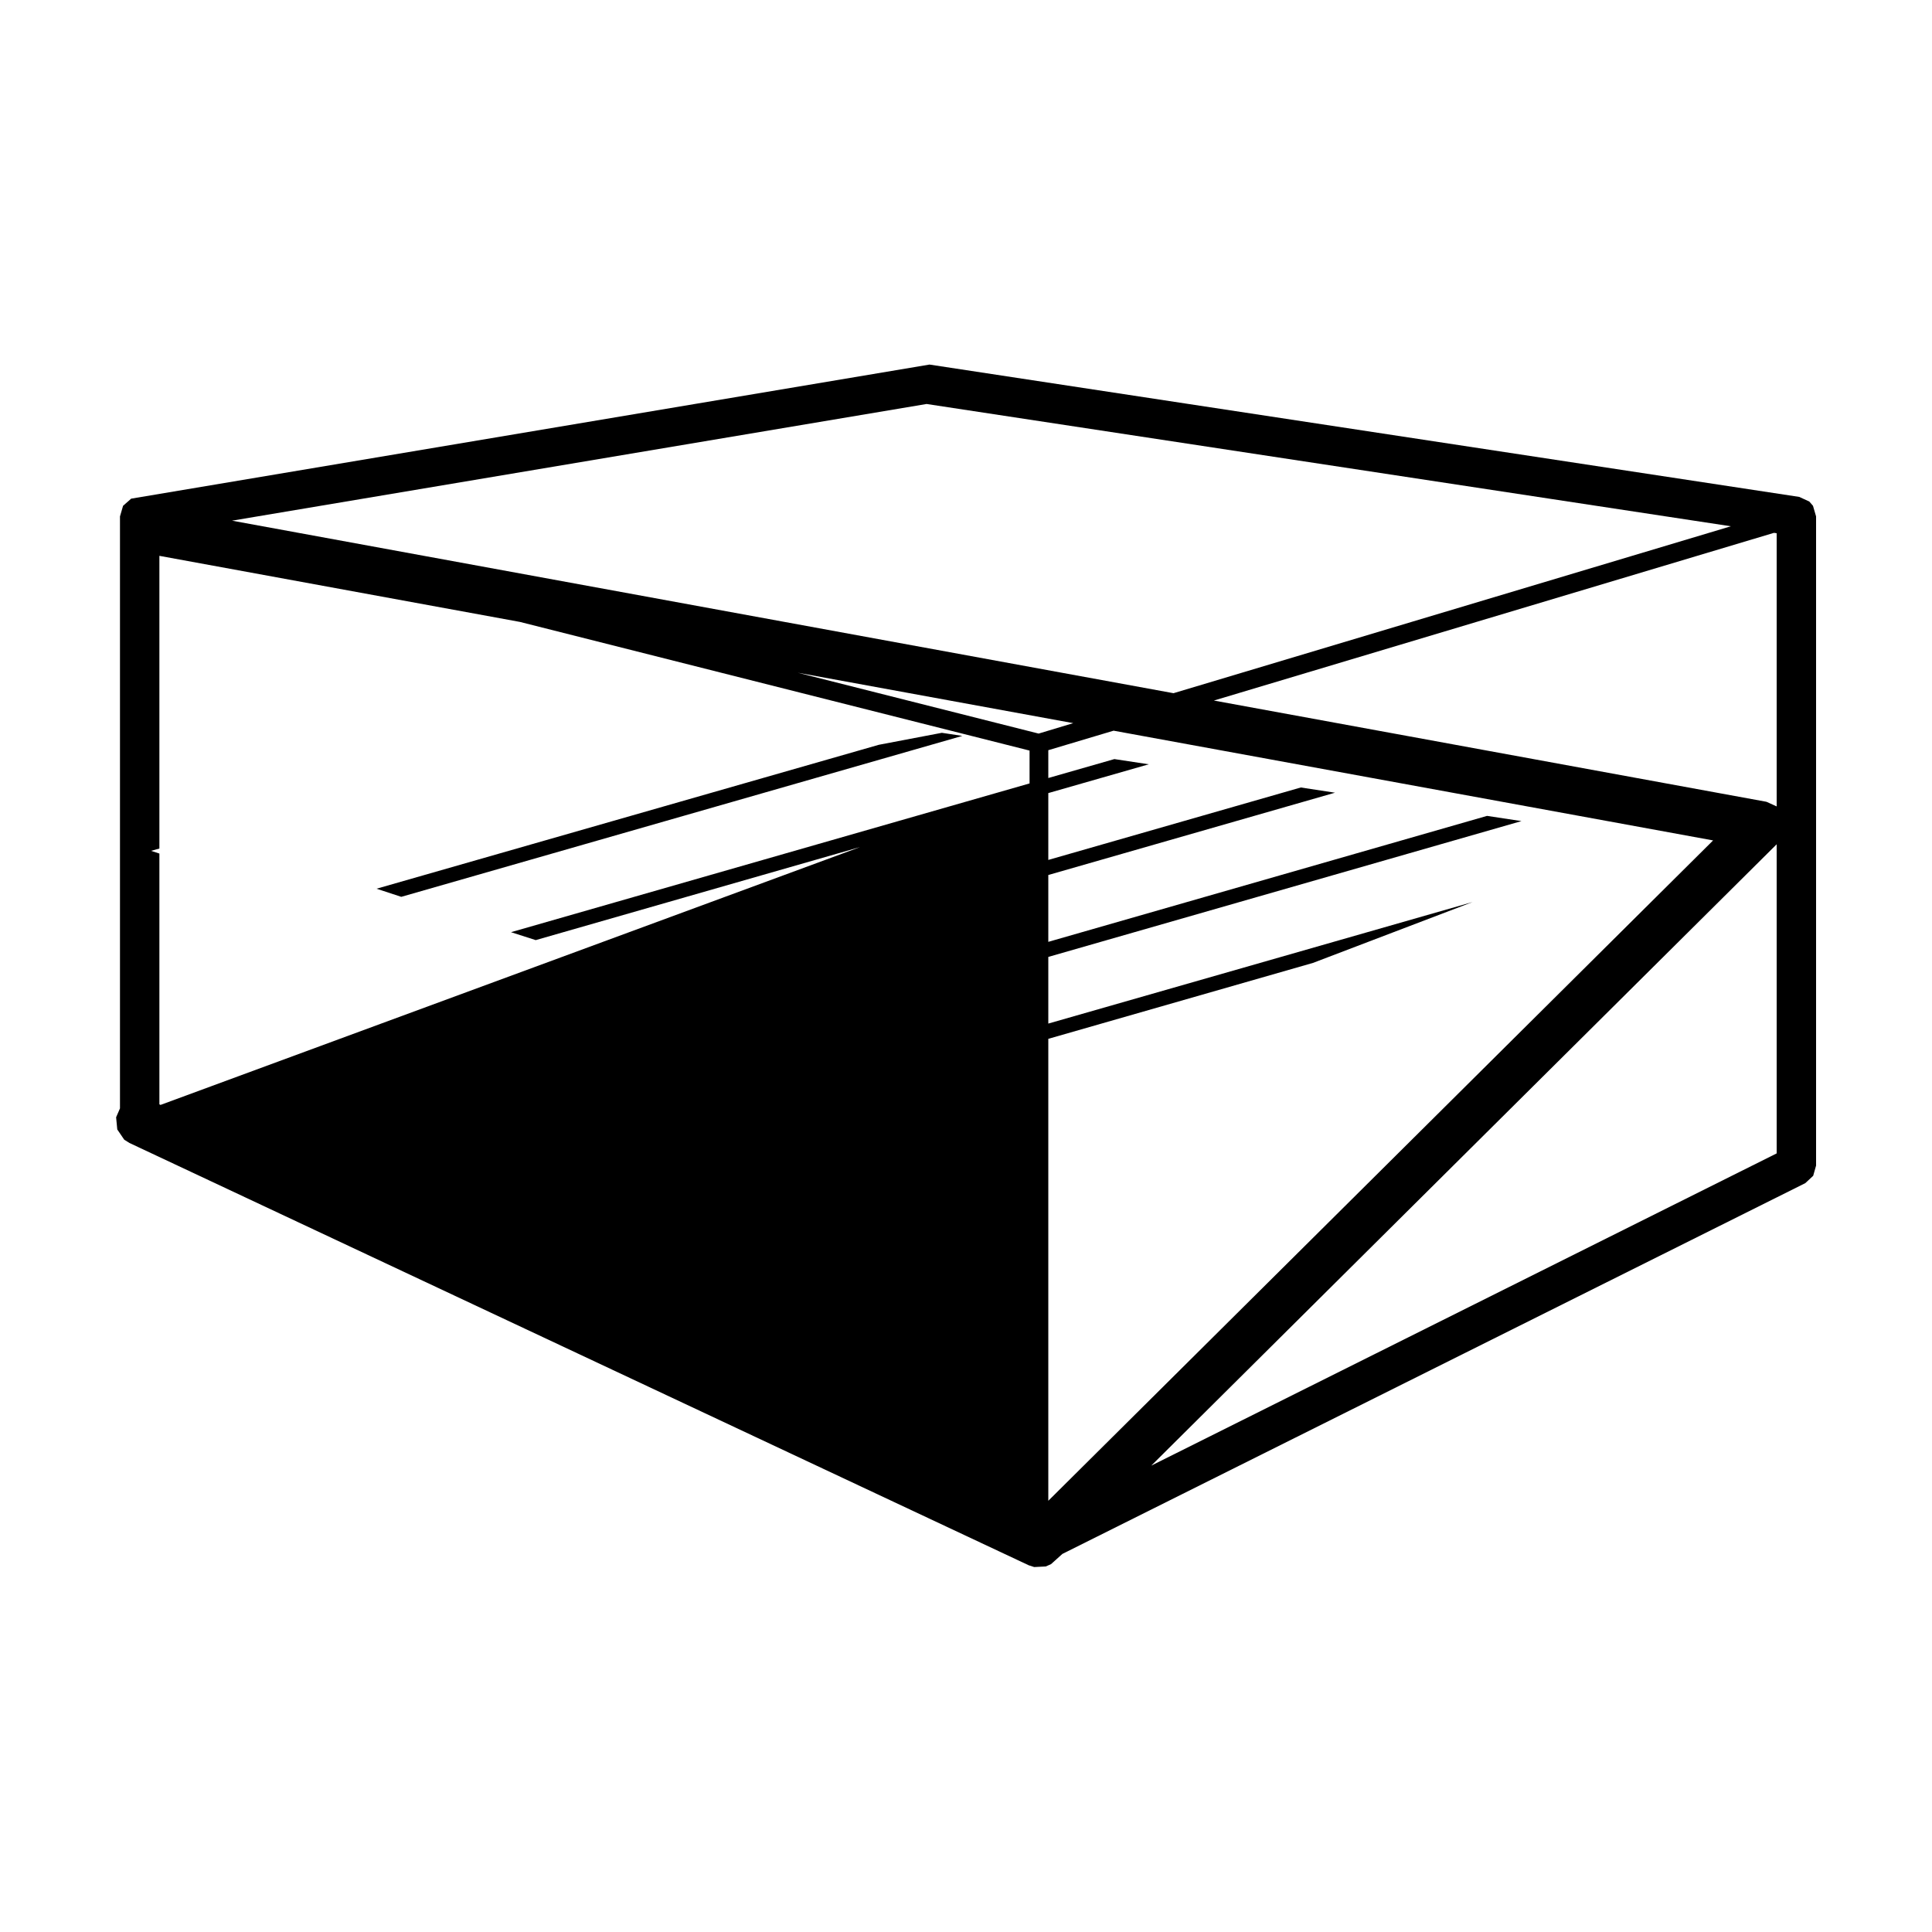
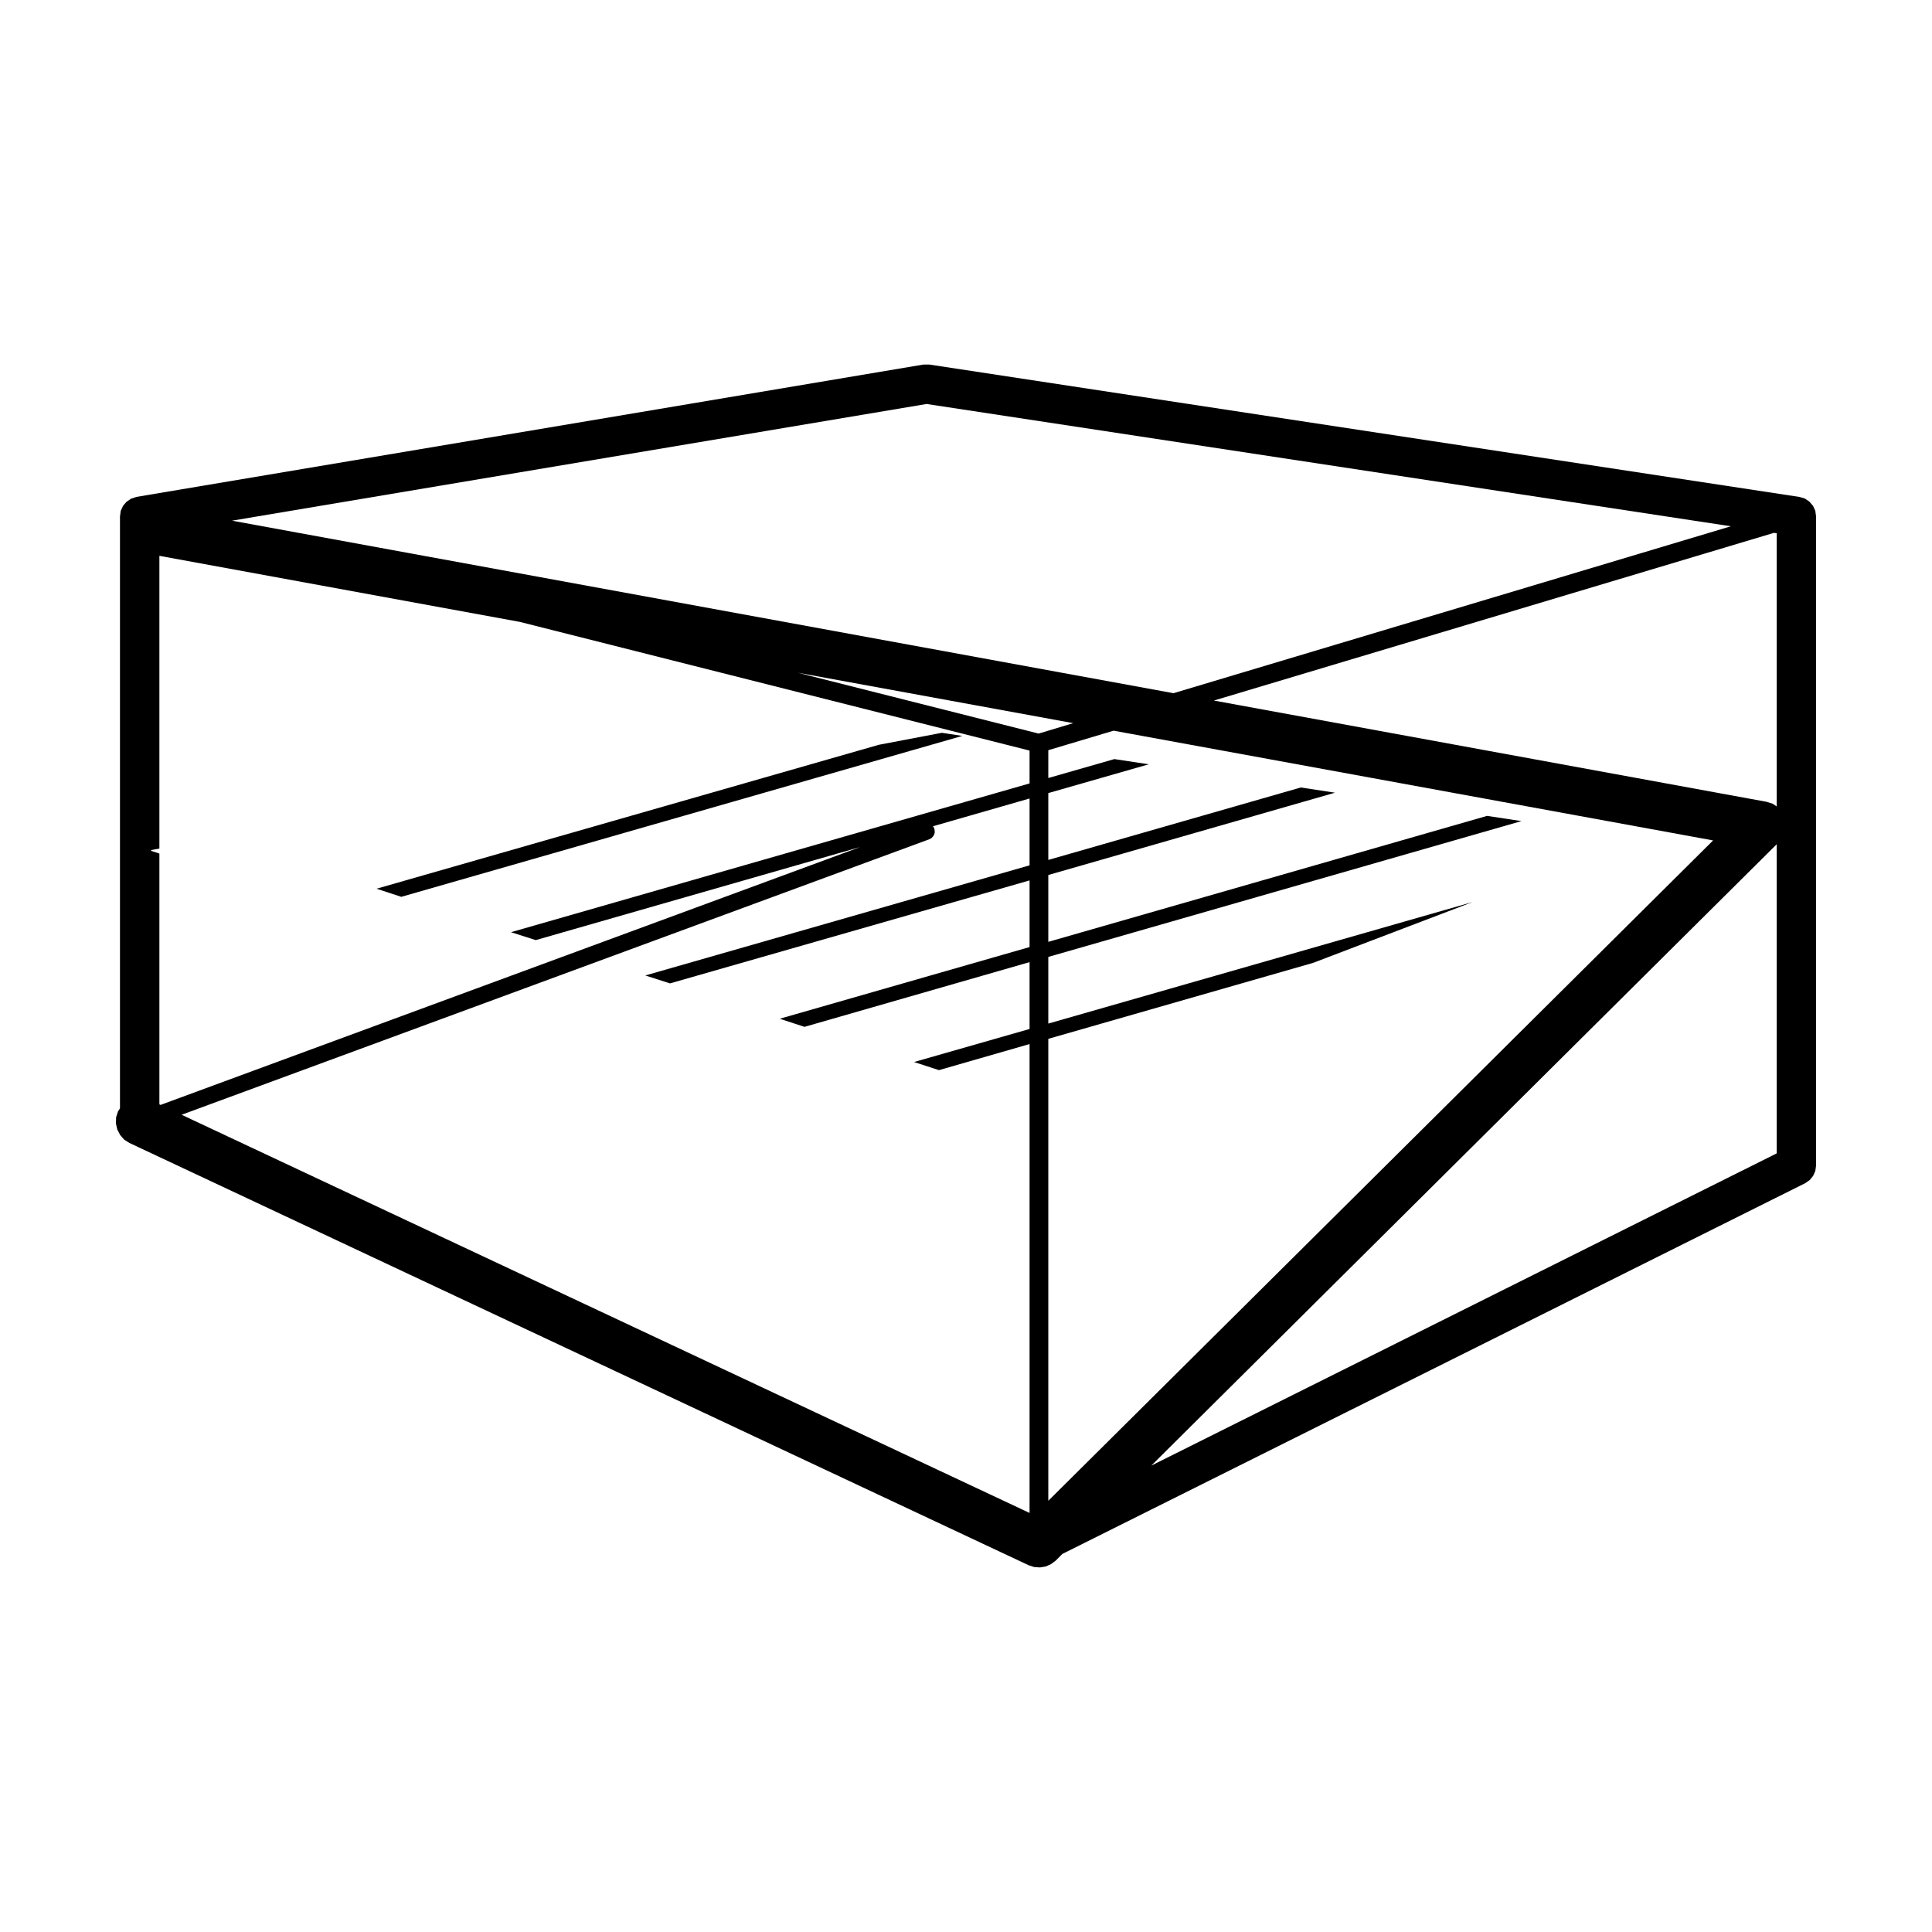
<svg xmlns="http://www.w3.org/2000/svg" viewBox="0 0 1000 1000" width="100%" height="100%">
-   <path fill="currentColor" d="M938.4 261.8 L940.0 267.3 L940.0 603.3 L938.5 608.6 L934.4 612.4 L549.9 804.3 L544.0 809.6 L541.3 810.8 L535.3 811.1 L532.5 810.2 L67.0 591.6 L64.3 589.9 L60.7 584.6 L60.1 578.3 L62.1 573.7 L62.1 267.3 L63.7 261.8 L67.9 258.1 L481.1 188.7 L931.3 257.2 L936.5 259.6 Z M595.9 758.6 L919.6 597.0 L919.6 437.0 Z M918.2 275.8 L628.3 362.6 L914.3 415.0 L919.6 417.4 L919.6 276.0 Z M479.6 209.1 L120.1 269.5 L607.4 358.8 L895.9 272.4 Z M542.6 537.7 L542.6 776.8 L886.7 435.0 L576.4 378.2 L542.6 388.3 L542.6 402.7 L576.8 392.9 L594.6 395.6 L542.6 410.5 L542.6 445.1 L673.3 407.6 L691.0 410.3 L542.6 452.9 L542.6 487.5 L769.7 422.3 L787.5 425.0 L542.6 495.3 L542.6 529.8 L762.2 466.9 L679.6 498.4 Z M537.6 379.7 L555.5 374.3 L412.9 348.2 Z M82.5 439.2 L78.2 440.4 L82.5 441.8 L82.5 571.6 L83.1 571.9 L445.3 438.4 L277.3 486.6 L264.5 482.5 L532.9 405.5 L532.9 388.5 L269.1 321.9 L82.5 287.7 Z M454.9 385.5 L487.5 379.3 L498.1 380.9 L207.7 464.2 L194.9 460.0 Z" />
+   <path fill="currentColor" d="M938.4 261.8 L939.6 264.4 L940.0 267.3 L940.0 603.3 L939.6 606.1 L938.5 608.6 L936.7 610.8 L934.4 612.4 L549.9 804.3 L546.4 807.8 L544.0 809.6 L541.3 810.8 L538.3 811.3 L535.3 811.1 L532.5 810.2 L67.0 591.6 L64.3 589.9 L62.2 587.5 L60.7 584.6 L60.0 581.5 L60.1 578.3 L61.1 575.2 L62.1 573.7 L62.1 267.3 L62.5 264.4 L63.7 261.8 L65.5 259.7 L67.9 258.1 L70.6 257.2 L477.9 188.7 L481.1 188.7 L931.3 257.2 L934.1 258.0 L936.5 259.6 Z M82.5 439.2 L78.2 440.0 L78.2 440.4 L82.5 441.8 L82.5 571.6 L83.1 571.9 L445.3 438.4 L277.3 486.6 L264.5 482.5 L532.9 405.5 L532.9 388.5 L269.1 321.9 L82.5 287.7 Z M334.0 504.9 L532.9 447.9 L532.9 413.3 L482.8 427.7 L483.1 427.9 L483.6 428.9 L483.8 430.0 L483.8 431.1 L483.4 432.2 L482.8 433.1 L482.0 433.9 L481.0 434.4 L94.0 577.0 L532.9 783.1 L532.9 540.4 L486.0 553.9 L473.1 549.7 L532.9 532.6 L532.9 498.0 L416.4 531.5 L403.6 527.3 L532.9 490.2 L532.9 455.7 L346.8 509.0 Z M595.9 758.6 L919.6 597.0 L919.6 437.0 Z M542.6 537.7 L542.6 776.8 L886.7 435.0 L576.4 378.2 L542.6 388.3 L542.6 402.7 L576.8 392.9 L594.6 395.6 L542.6 410.5 L542.6 445.1 L673.3 407.6 L691.0 410.3 L542.6 452.9 L542.6 487.5 L769.7 422.3 L787.5 425.0 L542.6 495.3 L542.6 529.8 L762.2 466.9 L679.6 498.4 Z M918.2 275.8 L628.3 362.6 L914.3 415.0 L917.5 416.0 L919.6 417.4 L919.6 276.0 Z M479.6 209.1 L120.1 269.5 L607.4 358.8 L895.9 272.4 Z M537.6 379.7 L555.5 374.3 L412.9 348.2 Z M454.9 385.5 L487.5 379.3 L498.1 380.9 L207.7 464.2 L194.9 460.0 Z" />
</svg>
